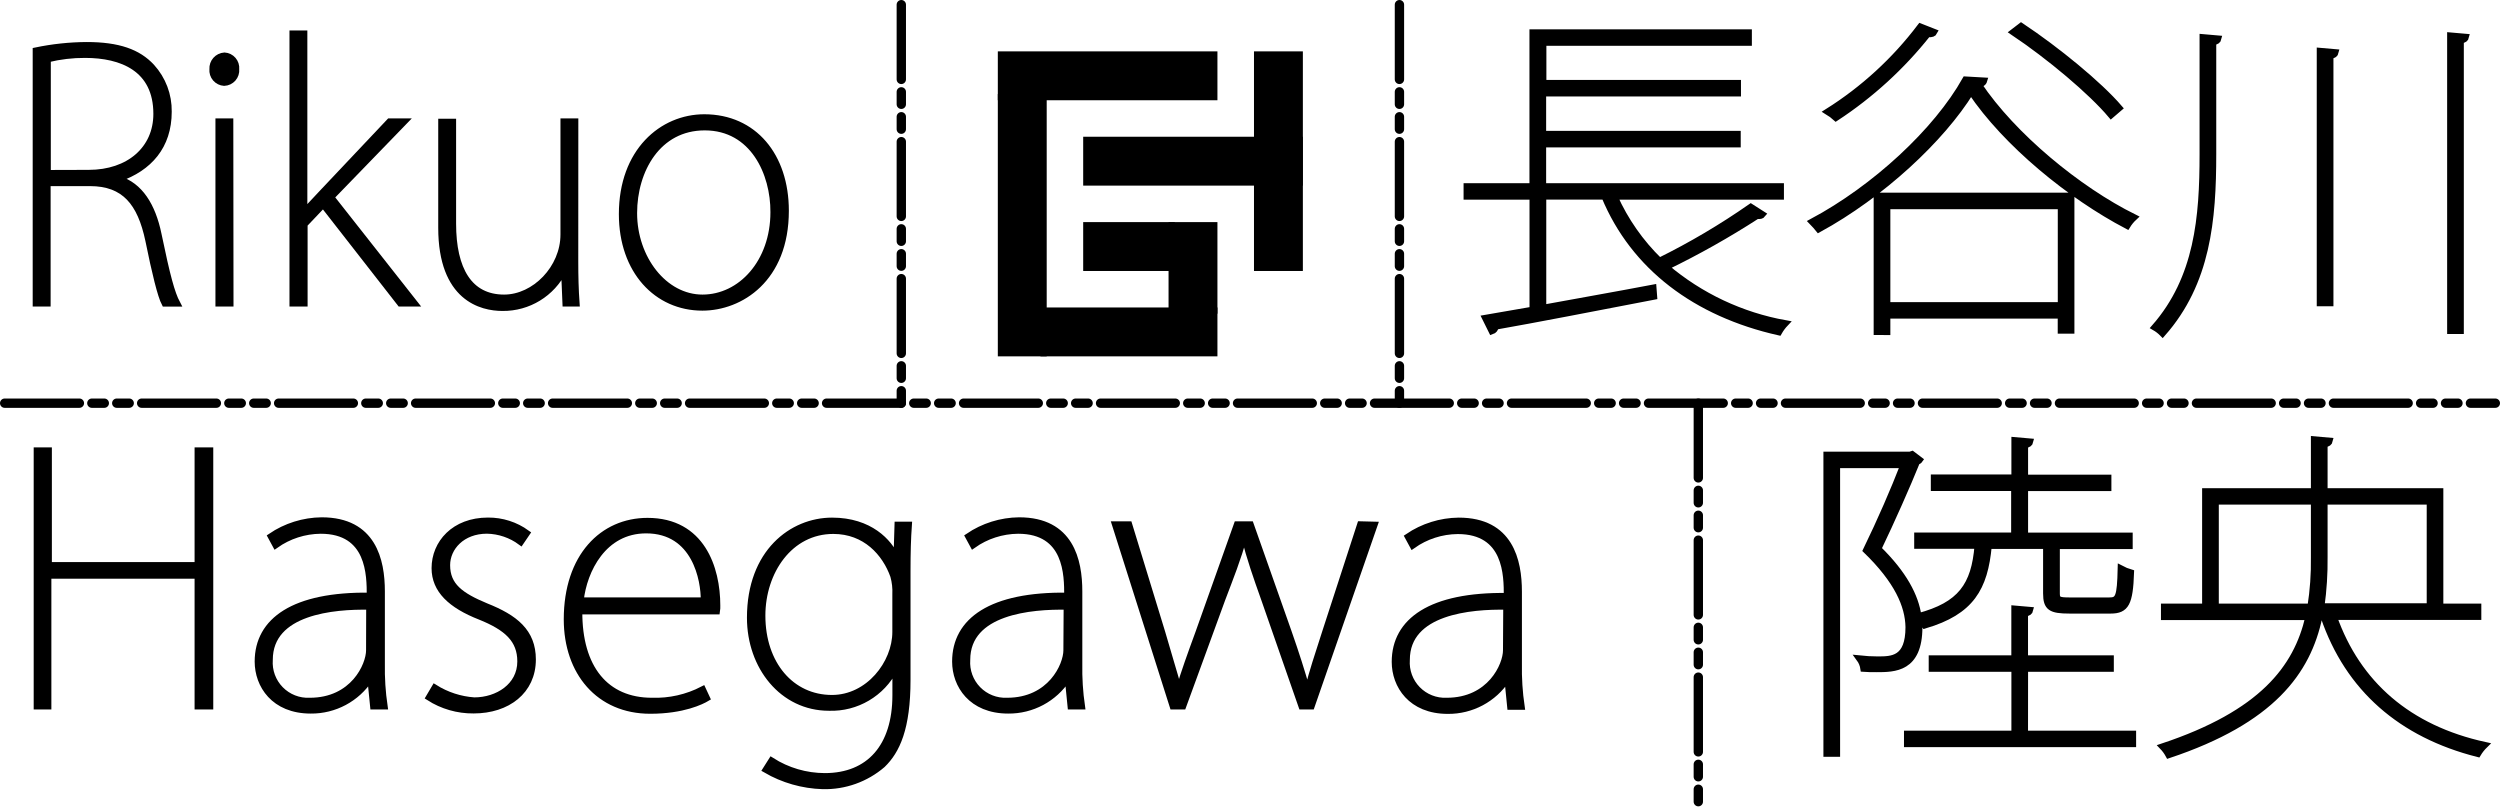
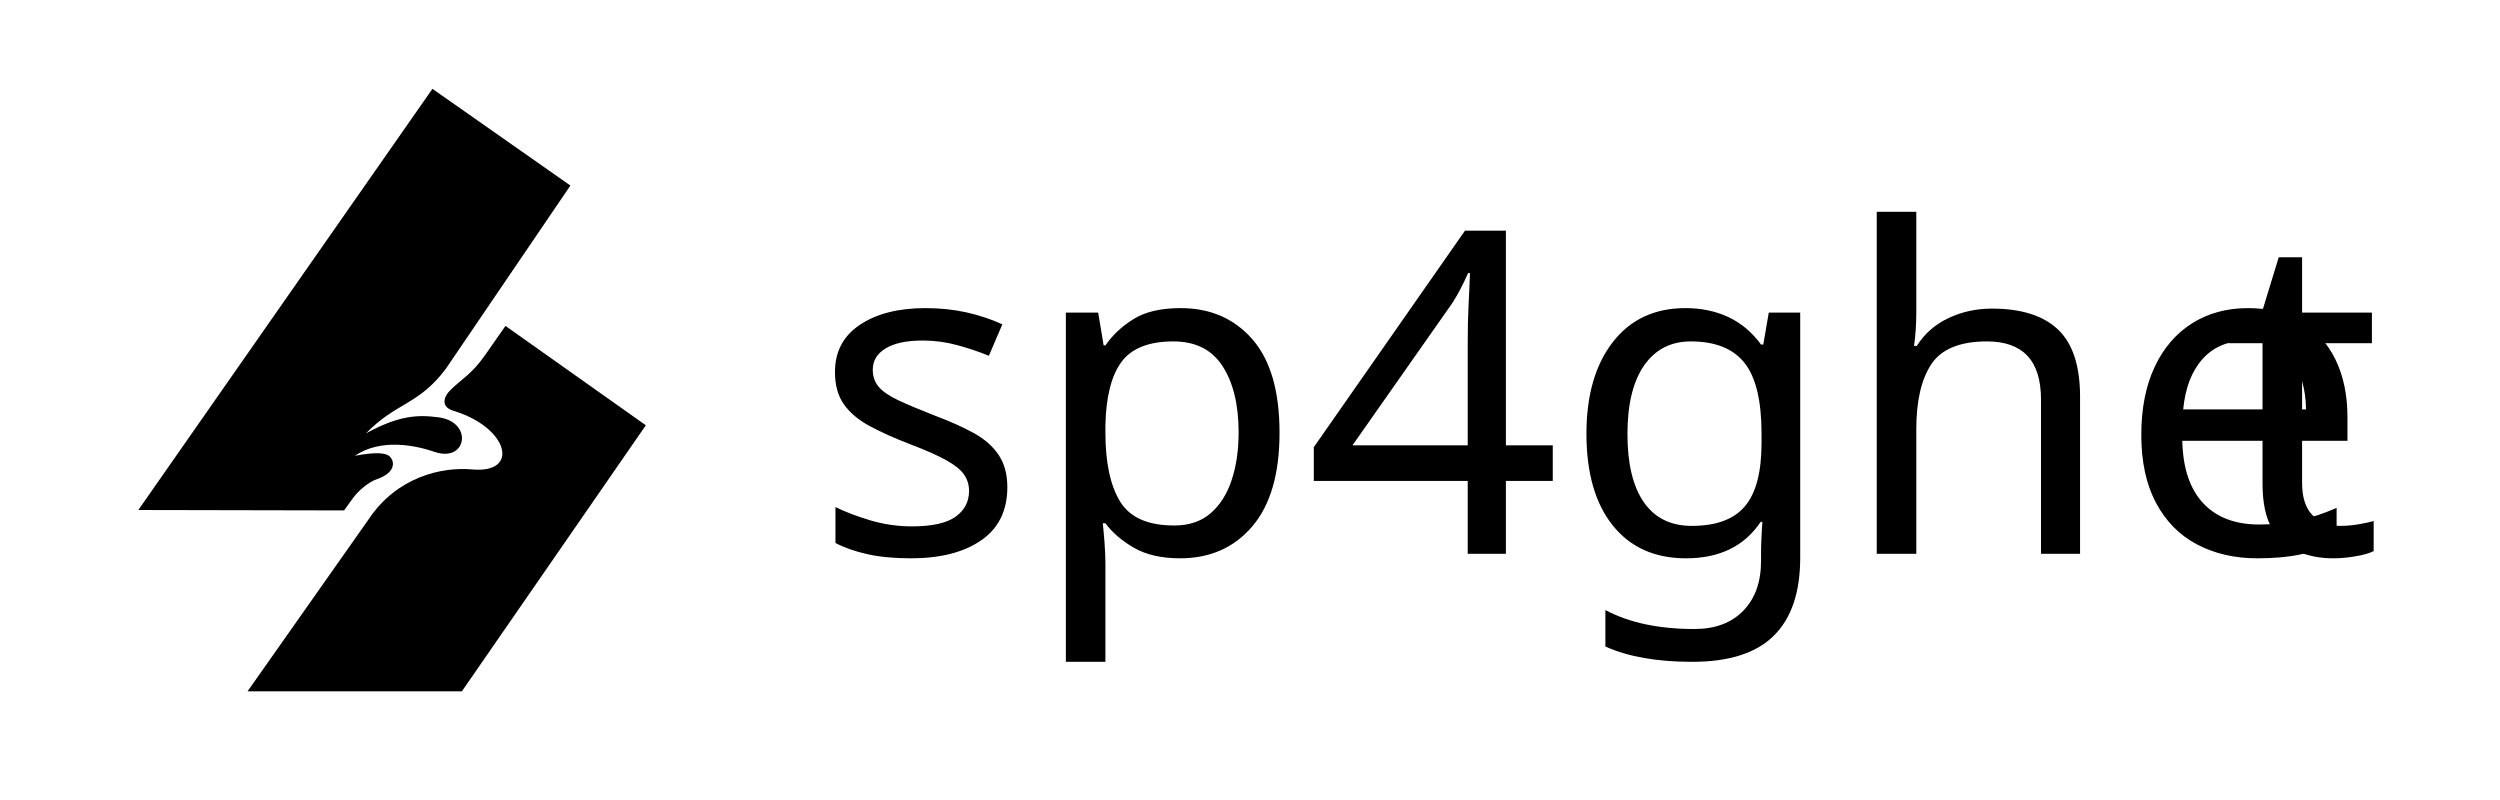
- <svg xmlns="http://www.w3.org/2000/svg" viewBox="0 0 401.5 129.5">
-   <defs>
-     <style>.a,.b{stroke:#000;stroke-miterlimit:10;}.b{stroke-linecap:round;stroke-width:1.5px;stroke-dasharray:12 2 2 2 2 2;}</style>
-   </defs>
-   <path class="a" d="M18.35,28.34c3.31,1,5.39,4.2,6.35,8.89,1.39,6.71,2.13,9.43,3,11.07h-2c-.64-1.2-1.55-4.91-2.61-10.14-1.28-6.05-3.84-9.21-9.39-9.21H6.88V48.29H5V7.68a41.09,41.09,0,0,1,8.16-.87c5.12,0,8.27,1.14,10.45,3.49a10.45,10.45,0,0,1,2.72,7.2c0,5.56-3.15,9.05-8,10.74Zm-4.85-1c6.45,0,10.88-3.82,10.88-9.49,0-7.31-5.6-9.49-11.47-9.49a24.72,24.72,0,0,0-6,.71V27.36Z" transform="translate(0.75 0.44)" />
-   <path class="a" d="M35.25,12.85a2,2,0,0,1-1.87-2.18,2.06,2.06,0,0,1,1.92-2.18,2,2,0,0,1,1.87,2.18A2,2,0,0,1,35.25,12.85Zm1,35.44H34.35V19.07h1.87Z" transform="translate(0.75 0.44)" />
-   <path class="a" d="M65.86,48.29H63.52L51.15,32.43l-3,3.16v12.7H46.24V4.95h1.87V33.52h.11c.69-.82,2-2.13,2.88-3.11L61.81,19.07h2.4L52.43,31.23Z" transform="translate(0.75 0.44)" />
-   <path class="a" d="M91.62,41.53c0,2.4.05,4.52.21,6.76H90.08L89.86,43h-.11a10.81,10.81,0,0,1-9.81,6c-3.31,0-9.81-1.53-9.81-12.87v-17H72V35.48c0,7.36,2.61,11.89,8.21,11.89,4.91,0,9.55-4.74,9.55-10.14V19.07h1.87Z" transform="translate(0.75 0.44)" />
-   <path class="a" d="M125.44,33.41c0,11-7.31,15.54-13.39,15.54-7.31,0-12.91-5.89-12.91-15,0-10.09,6.45-15.54,13.23-15.54C120.32,18.42,125.44,24.58,125.44,33.41ZM112.43,20c-7.52,0-11.36,6.87-11.36,13.79,0,7.25,4.85,13.58,11,13.58s11.41-5.67,11.41-13.74C123.52,27.41,120.21,20,112.43,20Z" transform="translate(0.75 0.44)" />
-   <path class="a" d="M33,113H31V92h-24V113H5.16V71.91H7.08V90.33H31V71.91H33Z" transform="translate(0.75 0.44)" />
-   <path class="a" d="M60.56,106.13A42.29,42.29,0,0,0,61,113H59.19l-.44-4.41h-.11a11.21,11.21,0,0,1-9.49,5.07c-5.92,0-8.5-4.09-8.5-7.85,0-6.59,5.81-10.73,18-10.57,0-3.32,0-10.46-7.9-10.46a12.72,12.72,0,0,0-7.24,2.34l-.77-1.42a14.82,14.82,0,0,1,8.17-2.56c8.28,0,9.65,6.43,9.65,11.39Zm-2-9.15c-5.71-.11-16,.76-16,8.55A6.16,6.16,0,0,0,49,112.12c7,0,9.54-5.72,9.54-8.12Z" transform="translate(0.75 0.44)" />
-   <path class="a" d="M82.89,86.62a9.45,9.45,0,0,0-5.43-1.85c-4,0-6.42,2.72-6.42,5.56,0,3.32,2.19,4.9,6.25,6.59,4.66,1.85,7.52,4.09,7.52,8.55,0,5.07-4.06,8.17-9.49,8.17a13.07,13.07,0,0,1-7.19-2.07l.93-1.58a13.73,13.73,0,0,0,6.36,2.07c3.73,0,7.41-2.29,7.41-6.27,0-3.49-2.14-5.45-6.47-7.19-4.72-1.85-7.3-4.3-7.3-7.79,0-4,3.13-7.63,8.56-7.63a10.52,10.52,0,0,1,6.25,2Z" transform="translate(0.75 0.44)" />
-   <path class="a" d="M112.78,111.69c-.82.49-3.79,2-9.11,2-8.23,0-13.38-6.16-13.38-14.66,0-10.13,5.76-15.8,12.95-15.8,8.72,0,11.19,7.57,11.19,13.57a4.68,4.68,0,0,1-.05.93H92.27c-.06,9.15,4.28,14.39,11.68,14.39a16.57,16.57,0,0,0,8.17-1.85ZM112.29,96c.05-3.27-1.37-11.28-9.27-11.28-6.86,0-10,6.43-10.53,11.28Z" transform="translate(0.75 0.44)" />
-   <path class="a" d="M145.2,83.84c-.16,2.23-.22,4.52-.22,7.36v17.55c0,7.79-1.7,11.39-4,13.62a14.18,14.18,0,0,1-9.6,3.43,19.35,19.35,0,0,1-9.16-2.62l.93-1.47a16,16,0,0,0,8.56,2.51c7.13,0,11.36-4.74,11.36-13V107h-.16a11.38,11.38,0,0,1-10.53,6.21c-7.46,0-12.67-6.59-12.67-14.44,0-10.52,6.75-15.58,13.17-15.58,6.09,0,9.16,3.43,10.26,5.88h.11l.16-5.23ZM143.06,95a9.28,9.28,0,0,0-.33-2.94c-1.32-3.71-4.5-7.25-9.65-7.25-7,0-11.41,6.54-11.41,13.62,0,7.79,4.66,13.24,11.19,13.24,5.87,0,10.2-5.56,10.2-10.62Z" transform="translate(0.75 0.44)" />
-   <path class="a" d="M172.57,106.13A42.29,42.29,0,0,0,173,113H171.2l-.44-4.41h-.11a11.21,11.21,0,0,1-9.49,5.07c-5.92,0-8.5-4.09-8.5-7.85,0-6.59,5.81-10.73,18-10.57,0-3.32,0-10.46-7.9-10.46a12.72,12.72,0,0,0-7.24,2.34l-.77-1.42a14.82,14.82,0,0,1,8.17-2.56c8.28,0,9.65,6.43,9.65,11.39Zm-2-9.15c-5.71-.11-16,.76-16,8.55a6.16,6.16,0,0,0,6.42,6.59c7,0,9.54-5.72,9.54-8.12Z" transform="translate(0.75 0.44)" />
-   <path class="a" d="M220,83.84,209.88,113h-1.59l-6-17.22c-1.32-3.71-2.25-6.37-3.18-9.92H199c-.93,3.43-2.14,6.43-3.46,9.92L189.25,113H187.6l-9.27-29.21h2.25l5.32,17.38c1,3.49,1.87,6.27,2.63,9h.11c.77-2.62,1.81-5.5,3.07-8.94l6.2-17.44h2.19l6.09,17.27c1.26,3.6,2.14,6.38,2.91,9.1h.22c.66-2.62,1.59-5.45,2.74-9l5.65-17.38Z" transform="translate(0.75 0.44)" />
-   <path class="a" d="M243.17,106.13a42.18,42.18,0,0,0,.44,6.92H241.8l-.44-4.41h-.11a11.21,11.21,0,0,1-9.49,5.07c-5.92,0-8.5-4.09-8.5-7.85,0-6.59,5.81-10.73,18-10.57,0-3.32,0-10.46-7.9-10.46a12.72,12.72,0,0,0-7.24,2.34l-.77-1.42a14.82,14.82,0,0,1,8.17-2.56c8.28,0,9.65,6.43,9.65,11.39Zm-2-9.15c-5.71-.11-16,.76-16,8.55a6.16,6.16,0,0,0,6.42,6.59c7,0,9.54-5.72,9.54-8.12Z" transform="translate(0.75 0.44)" />
-   <path class="a" d="M282.34,34c-.17.22-.45.27-.9.22a136.88,136.88,0,0,1-14.62,8.23A40.73,40.73,0,0,0,286,51.49a7.41,7.41,0,0,0-1.06,1.43c-13.33-3-23.3-10.49-28-21.8h-9.86V49c5.43-1,11.65-2.09,17.7-3.24l.11,1.43C255.52,49,245.5,50.94,239.45,52a.9.9,0,0,1-.62.77l-1.06-2.14,7.62-1.32V31.13H234.8V29.48h10.58V4.77H280.1V6.42h-33V12.9h31.25v1.65H247.06v6.53h31.25v1.65H247.06v6.75h38.19v1.65H258.54a33.57,33.57,0,0,0,7.22,10.32,113.39,113.39,0,0,0,14.67-8.67Z" transform="translate(0.75 0.44)" />
-   <path class="a" d="M317.9,12.51c-.11.38-.45.55-.9.6,5.49,8.23,16,16.91,25,21.36a6.4,6.4,0,0,0-1.12,1.37c-9.13-4.78-19.49-13.23-25.09-21.58-4.7,7.63-14.39,16.63-24.47,22.13-.22-.27-.67-.82-1.06-1.21,10.08-5.38,20-14.55,24.64-22.84Zm-8-7.8c-.11.22-.39.38-1.06.33A62.79,62.79,0,0,1,294.1,18.5a8.62,8.62,0,0,0-1.34-1,56.16,56.16,0,0,0,14.9-13.67Zm-9.24,48.15V31H331.9V52.65h-1.68V50.23H302.34v2.64Zm29.57-20.2H302.34V48.58h27.89ZM323.84,3.73c5.77,3.84,12.54,9.39,15.79,13.18l-1.34,1.15c-3.19-3.79-9.91-9.44-15.74-13.34Z" transform="translate(0.75 0.44)" />
-   <path class="a" d="M353,5.54l2.52.22c-.06.27-.28.49-.84.55v18c0,10.54-.9,20.64-8.12,28.82a5.91,5.91,0,0,0-1.29-1c6.94-7.91,7.73-17.73,7.73-27.78Zm18.82,2.2,2.52.22c-.06.27-.28.49-.84.55V48.25h-1.68Zm20.94-2.47,2.52.22c-.06.27-.28.49-.84.55V52.7h-1.68Z" transform="translate(0.75 0.44)" />
-   <path class="a" d="M327.87,87.22h-9.24C318,94,315.83,97.8,308.38,100a7.16,7.16,0,0,0-1-1.26,14.23,14.23,0,0,1,.11,1.53c0,6.74-4,6.74-6.89,6.74-.73,0-1.46,0-2.07-.05a3.63,3.63,0,0,0-.67-1.64,27.56,27.56,0,0,0,2.91.16c2.35,0,5,0,5-5.21-.06-3.45-1.79-7.45-6.83-12.33,2.29-4.71,4.48-9.75,6-13.7H294.27v46.36h-1.68v-48H306l.34-.11,1.23.93a.63.63,0,0,1-.45.27c-1.62,4-4,9.37-6.22,14,4.09,4,6,7.62,6.44,10.85,6.78-1.81,9-4.93,9.52-11.34h-9.69V85.58h15.57V77.91H309.84V76.26h12.94v-6l2.52.22c-.06.27-.28.49-.84.55v5.26h13.38v1.64H324.46v7.67h16.8v1.64h-11.7v7.62c0,1,.28,1.15,2.07,1.15H338c1.46,0,1.74-.49,1.85-5.15a8.38,8.38,0,0,0,1.63.66c-.17,4.93-.79,6.08-3.25,6.08h-6.61c-3,0-3.75-.44-3.75-2.74Zm-3.42,30.19h17.36v1.64H305.53v-1.64h17.25V106.95H309.5v-1.64h13.27v-8l2.52.22c-.06.27-.28.49-.84.55v7.23h13.78v1.64H324.46Z" transform="translate(0.75 0.44)" />
-   <path class="a" d="M397.25,98.62H374.07c3.81,10.79,12,17.92,24.25,20.6a7.09,7.09,0,0,0-1.12,1.42c-12.32-3.12-20.83-10.52-24.75-22h-.73c-1.85,8.82-7.62,16.66-24.19,22.19a6.22,6.22,0,0,0-1-1.37c16-5.32,21.56-12.6,23.46-20.82H346.8V97h6.61V78.46h17.47V70.13l2.52.22c-.06.27-.28.49-.84.55v7.56h18.59V97h6.1ZM355.09,97h15.23a46.57,46.57,0,0,0,.56-7.94V80.1H355.09ZM372.56,80.1V89a53.18,53.18,0,0,1-.5,7.94h17.42V80.1Z" transform="translate(0.75 0.44)" />
-   <line class="b" x1="0.75" y1="64.75" x2="400.75" y2="64.75" />
-   <line class="b" x1="272.75" y1="64.75" x2="272.75" y2="128.75" />
-   <line class="b" x1="224.75" y1="0.75" x2="224.75" y2="64.75" />
-   <line class="b" x1="144.75" y1="0.75" x2="144.75" y2="64.75" />
-   <rect class="a" x="160.75" y="8.75" width="34.27" height="6.85" />
-   <rect class="a" x="160.75" y="15.6" width="6.85" height="41.13" />
-   <rect class="a" x="167.6" y="49.88" width="27.42" height="6.85" />
-   <rect class="a" x="188.17" y="36.17" width="6.85" height="13.71" />
-   <rect class="a" x="174.46" y="36.17" width="13.71" height="6.85" />
-   <rect class="a" x="174.46" y="22.46" width="34.27" height="6.85" />
-   <rect class="a" x="201.89" y="8.75" width="6.85" height="34.27" />
+ <svg xmlns="http://www.w3.org/2000/svg" width="100%" height="100%" viewBox="0 0 400 128" version="1.1" xml:space="preserve" style="fill-rule:evenodd;clip-rule:evenodd;stroke-linejoin:round;stroke-miterlimit:2;">
+   <g id="logo_vector.svg" transform="matrix(0.0999511,0,0,0.0999511,63.9993,63.4675)">
+     <g transform="matrix(1,0,0,1,-640,-640)">
+       <g>
+         <path d="M550.59,822.09C550.59,822.09 556.87,813.02 564.82,802.22C574.25,789.42 590.48,776.34 602.77,772.15C631.68,762.3 632.85,744.93 623.48,735.64C617.76,729.98 601.52,728.2 567.73,734.65C609.4,706.37 664.35,717.76 695.53,728.41C747.18,746.05 757.54,680.54 701.96,673.1C669.38,668.74 638.6,669.54 585.45,698.79C634.56,648.48 669.69,653.65 713.38,595.32C733,566.46 912.78,302.02 912.78,302.02L691.92,147.22L221.13,821.42L550.59,822.09Z" style="fill-rule:nonzero;" />
+         <path d="M808.85,526.73C808.85,526.73 792.5,550.08 776.05,573.68C755.09,603.73 739.13,611.38 721.11,629C708.26,641.56 706.28,656.8 725.41,662.57C813.93,689.27 832.53,763.52 755.45,756.48C706.69,752.03 634.97,768.56 589.99,836.01L395.94,1111.69L739.05,1111.69L1033.54,685.8L808.85,526.73Z" style="fill-rule:nonzero;" />
+       </g>
+     </g>
+   </g>
+   <g transform="matrix(1,0,0,1,-6.79117,-1.69779)">
+     <text x="136.714px" y="90.308px" style="font-family:'FranklinGothic-Book', 'Franklin Gothic Book', sans-serif;font-size:72px;">sp4ghe<tspan x="362.171px " y="90.308px ">t</tspan>
+     </text>
+   </g>
</svg>
